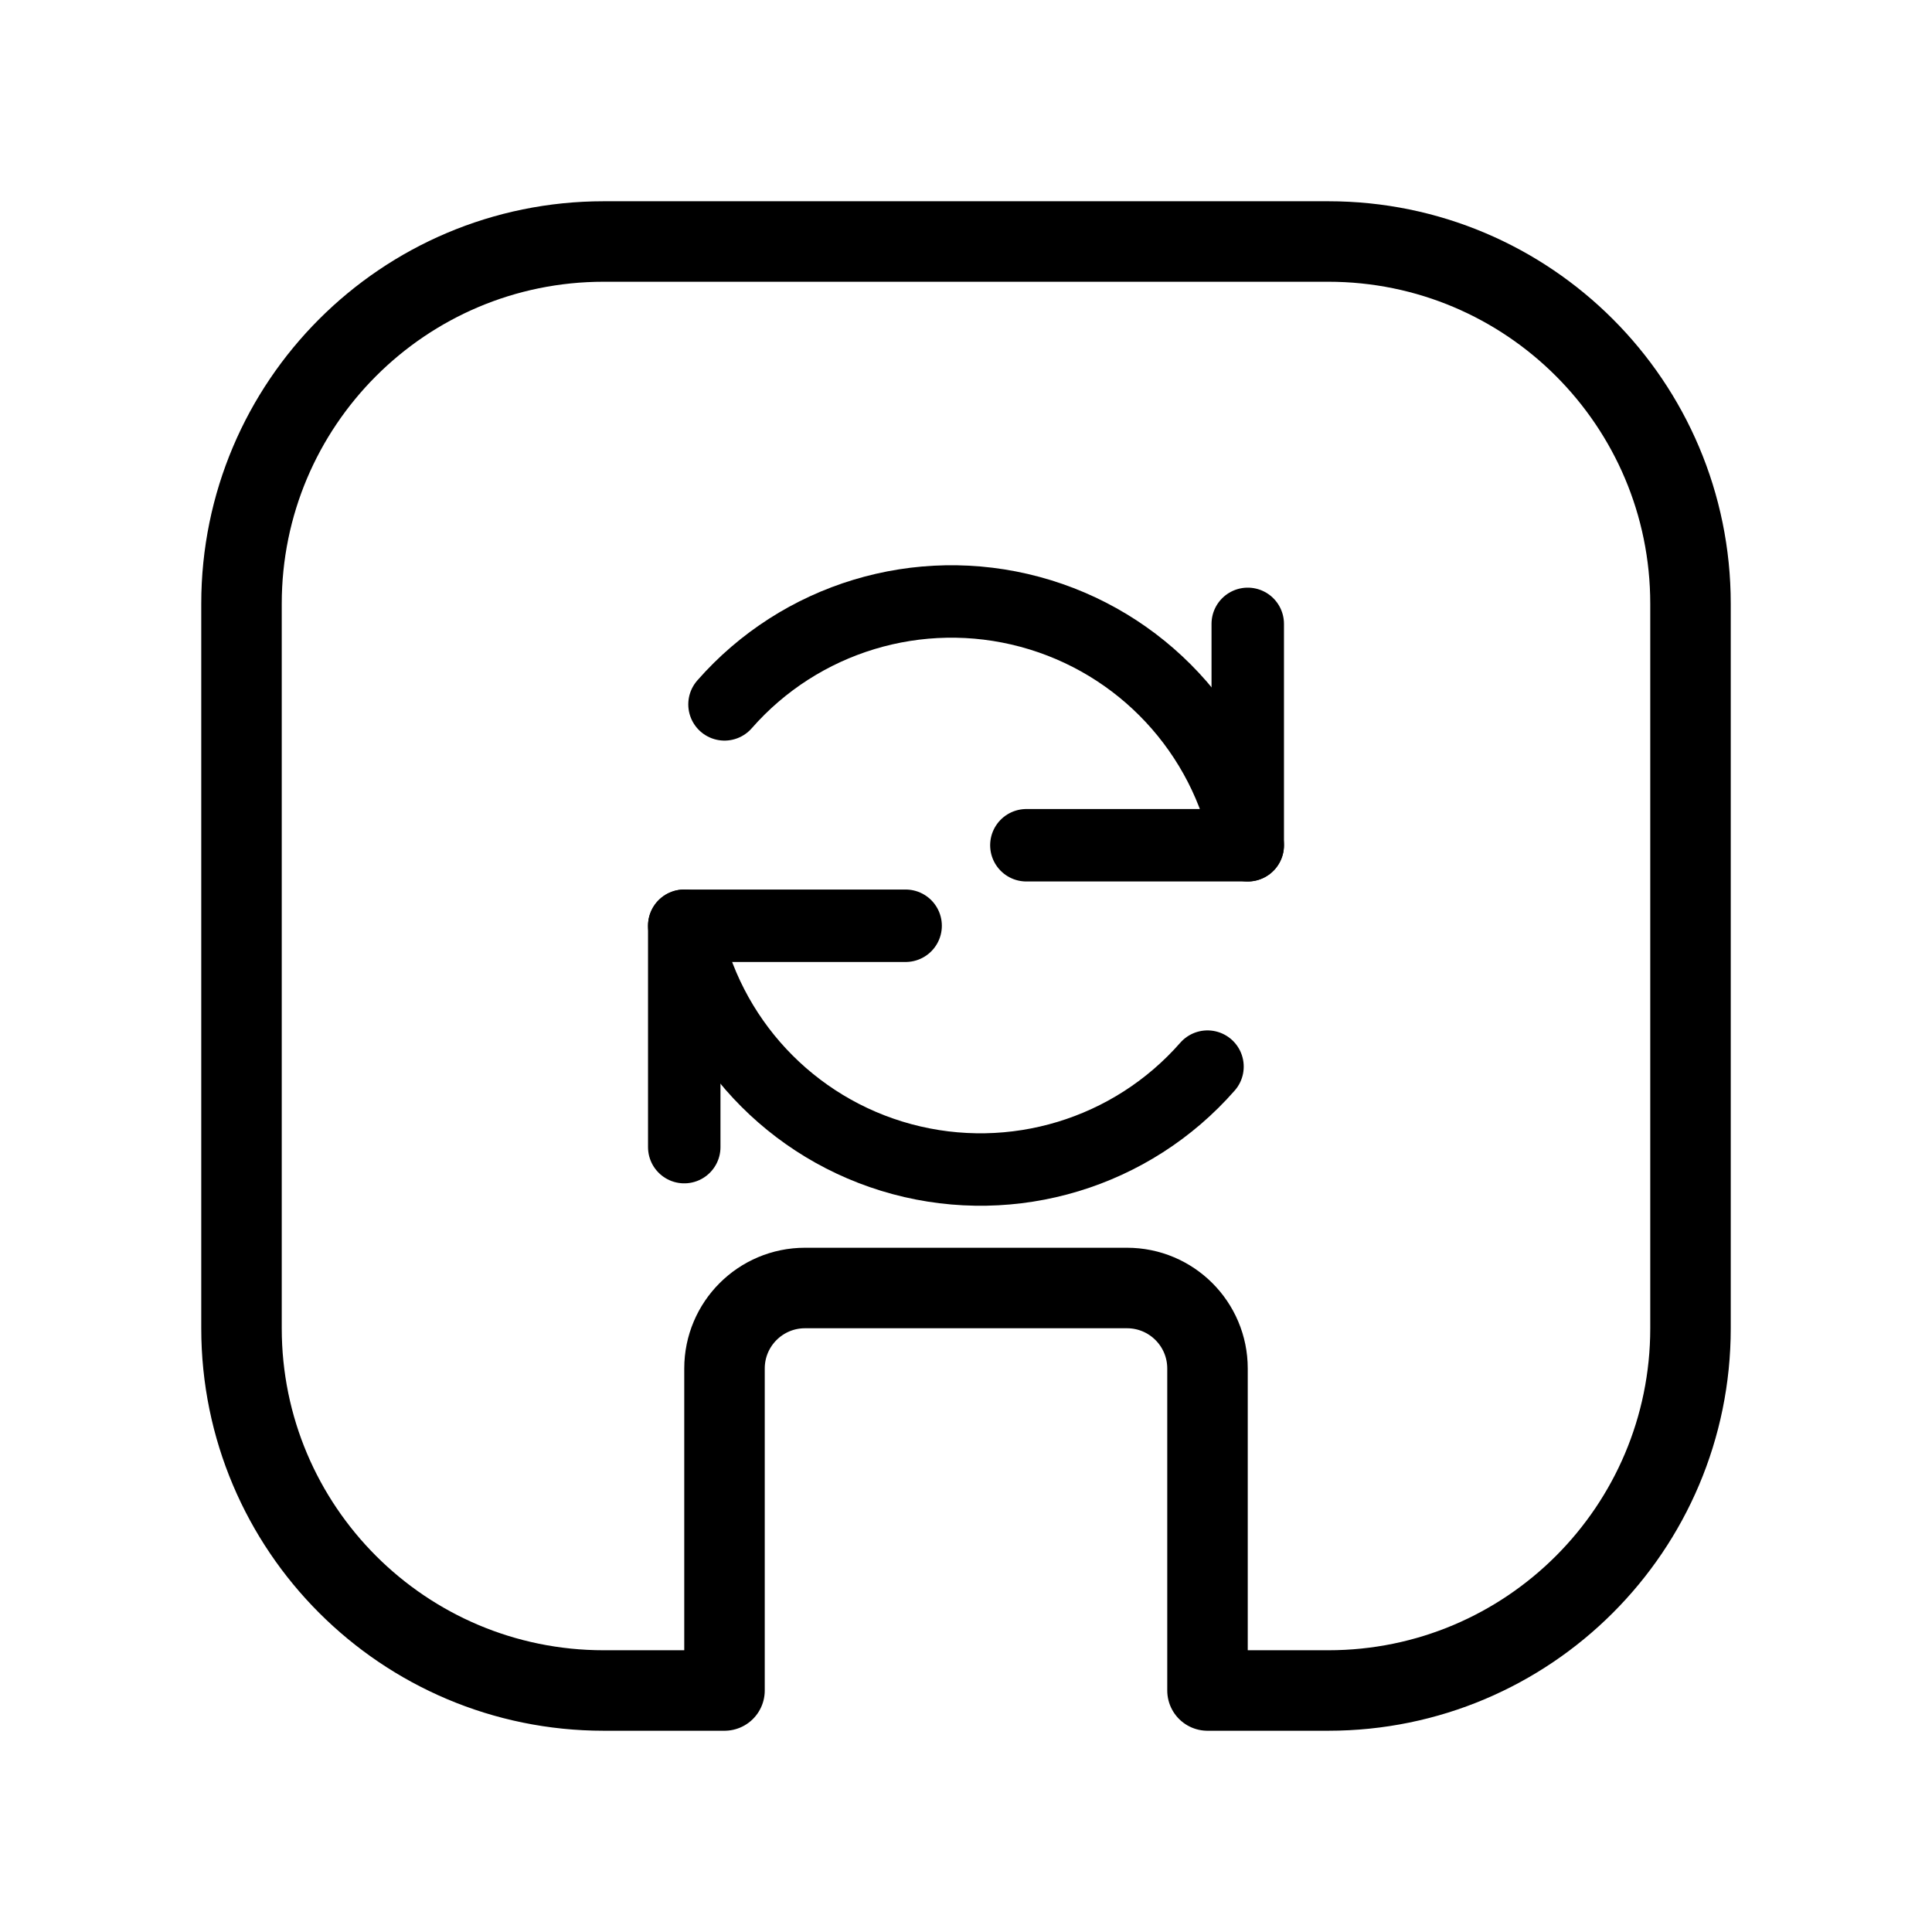
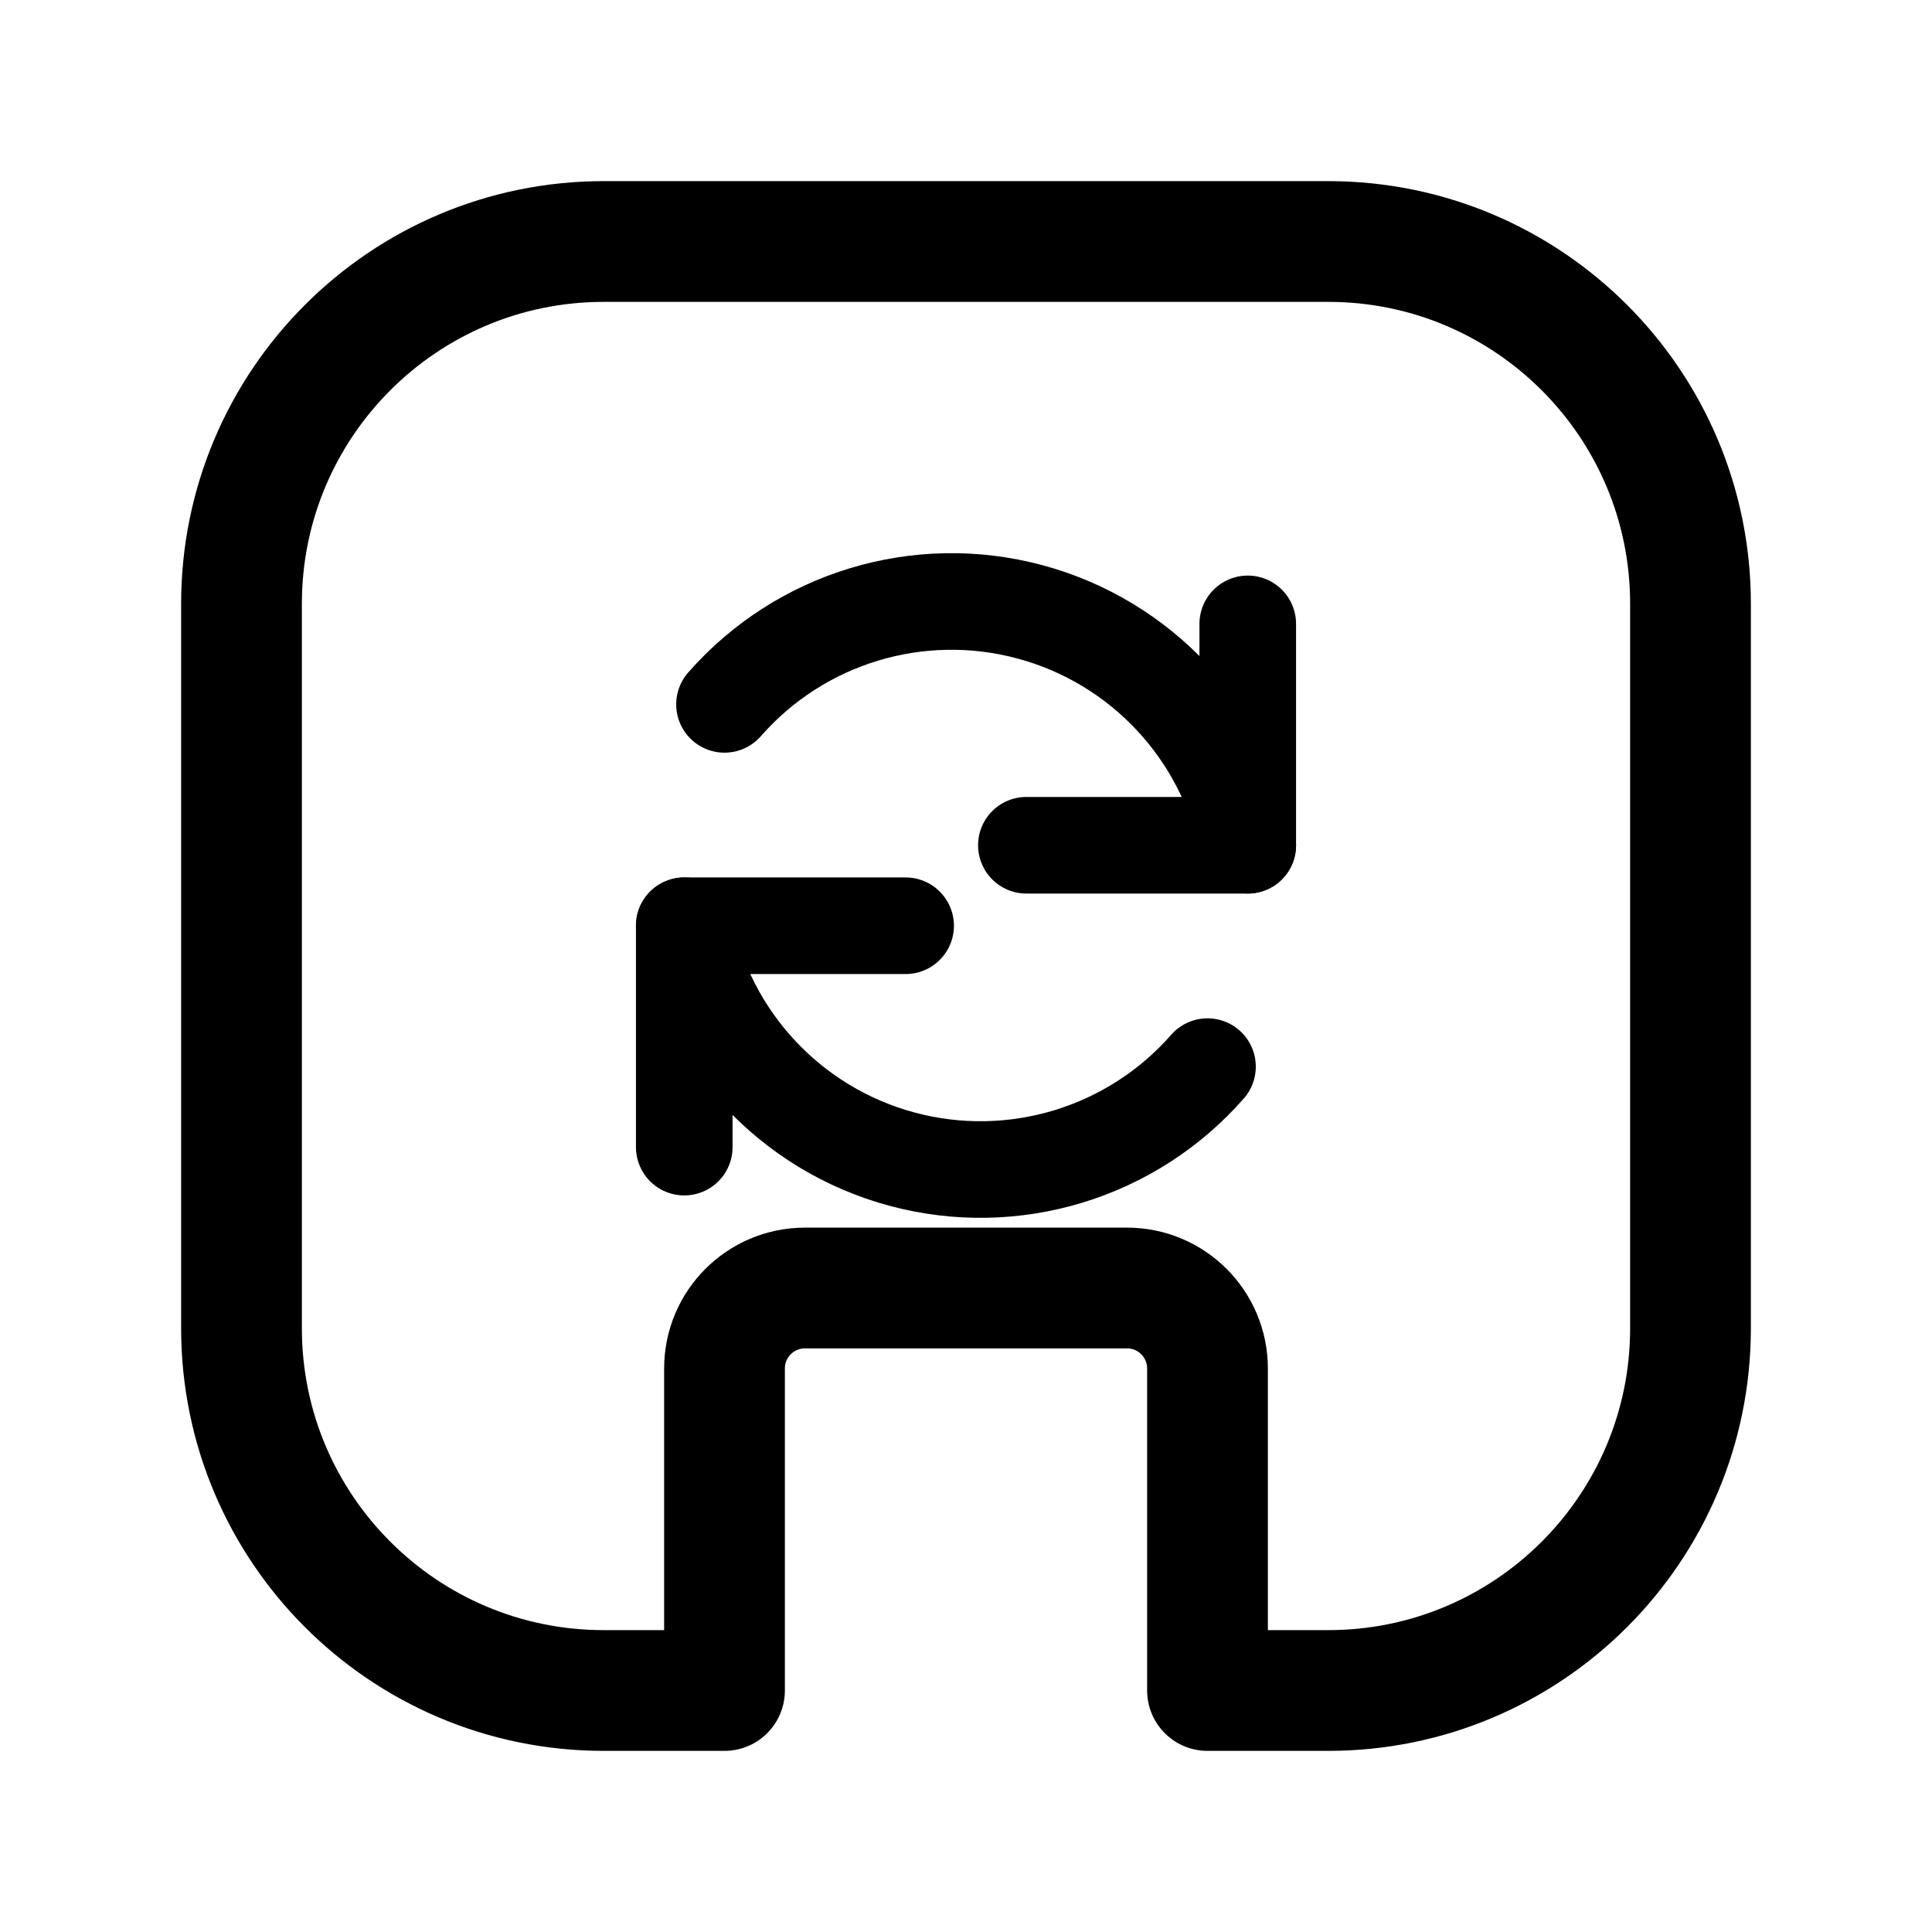
<svg xmlns="http://www.w3.org/2000/svg" viewBox="0 0 48 48">
-   <path d="M15,6 L33,6 A9,9 0 0 1 42,15 L42,33 A9,9 0 0 1 33,42 L30,42 L30,34 A2,2 0 0 0 28,32 L20,32 A2,2 0 0 0 18,34 L18,42 L15,42 A9,9 0 0 1 6,33 L6,15 A9,9 0 0 1 15,6 Z" fill="none" stroke="currentColor" stroke-width="2" stroke-linecap="round" stroke-linejoin="round" />
-   <g fill="none" stroke="currentColor" stroke-width="1.8" stroke-linecap="round" stroke-linejoin="round">
+   <path d="M15,6 L33,6 A9,9 0 0 1 42,15 L42,33 A9,9 0 0 1 33,42 L30,42 L30,34 A2,2 0 0 0 28,32 L20,32 A2,2 0 0 0 18,34 L18,42 L15,42 A9,9 0 0 1 6,33 L6,15 A9,9 0 0 1 15,6 Z" fill="none" stroke="currentColor" stroke-width="3" stroke-linecap="round" stroke-linejoin="round" />
+   <g fill="none" stroke="currentColor" stroke-width="2.4" stroke-linecap="round" stroke-linejoin="round">
    <path d="M18,17.5 A7.5,7.5 0 0 1 31,21" />
    <path d="M31,15.5 V21 H25.5" />
    <path d="M30,26.5 A7.5,7.5 0 0 1 17,23" />
    <path d="M17,28.5 V23 H22.5" />
  </g>
</svg>
